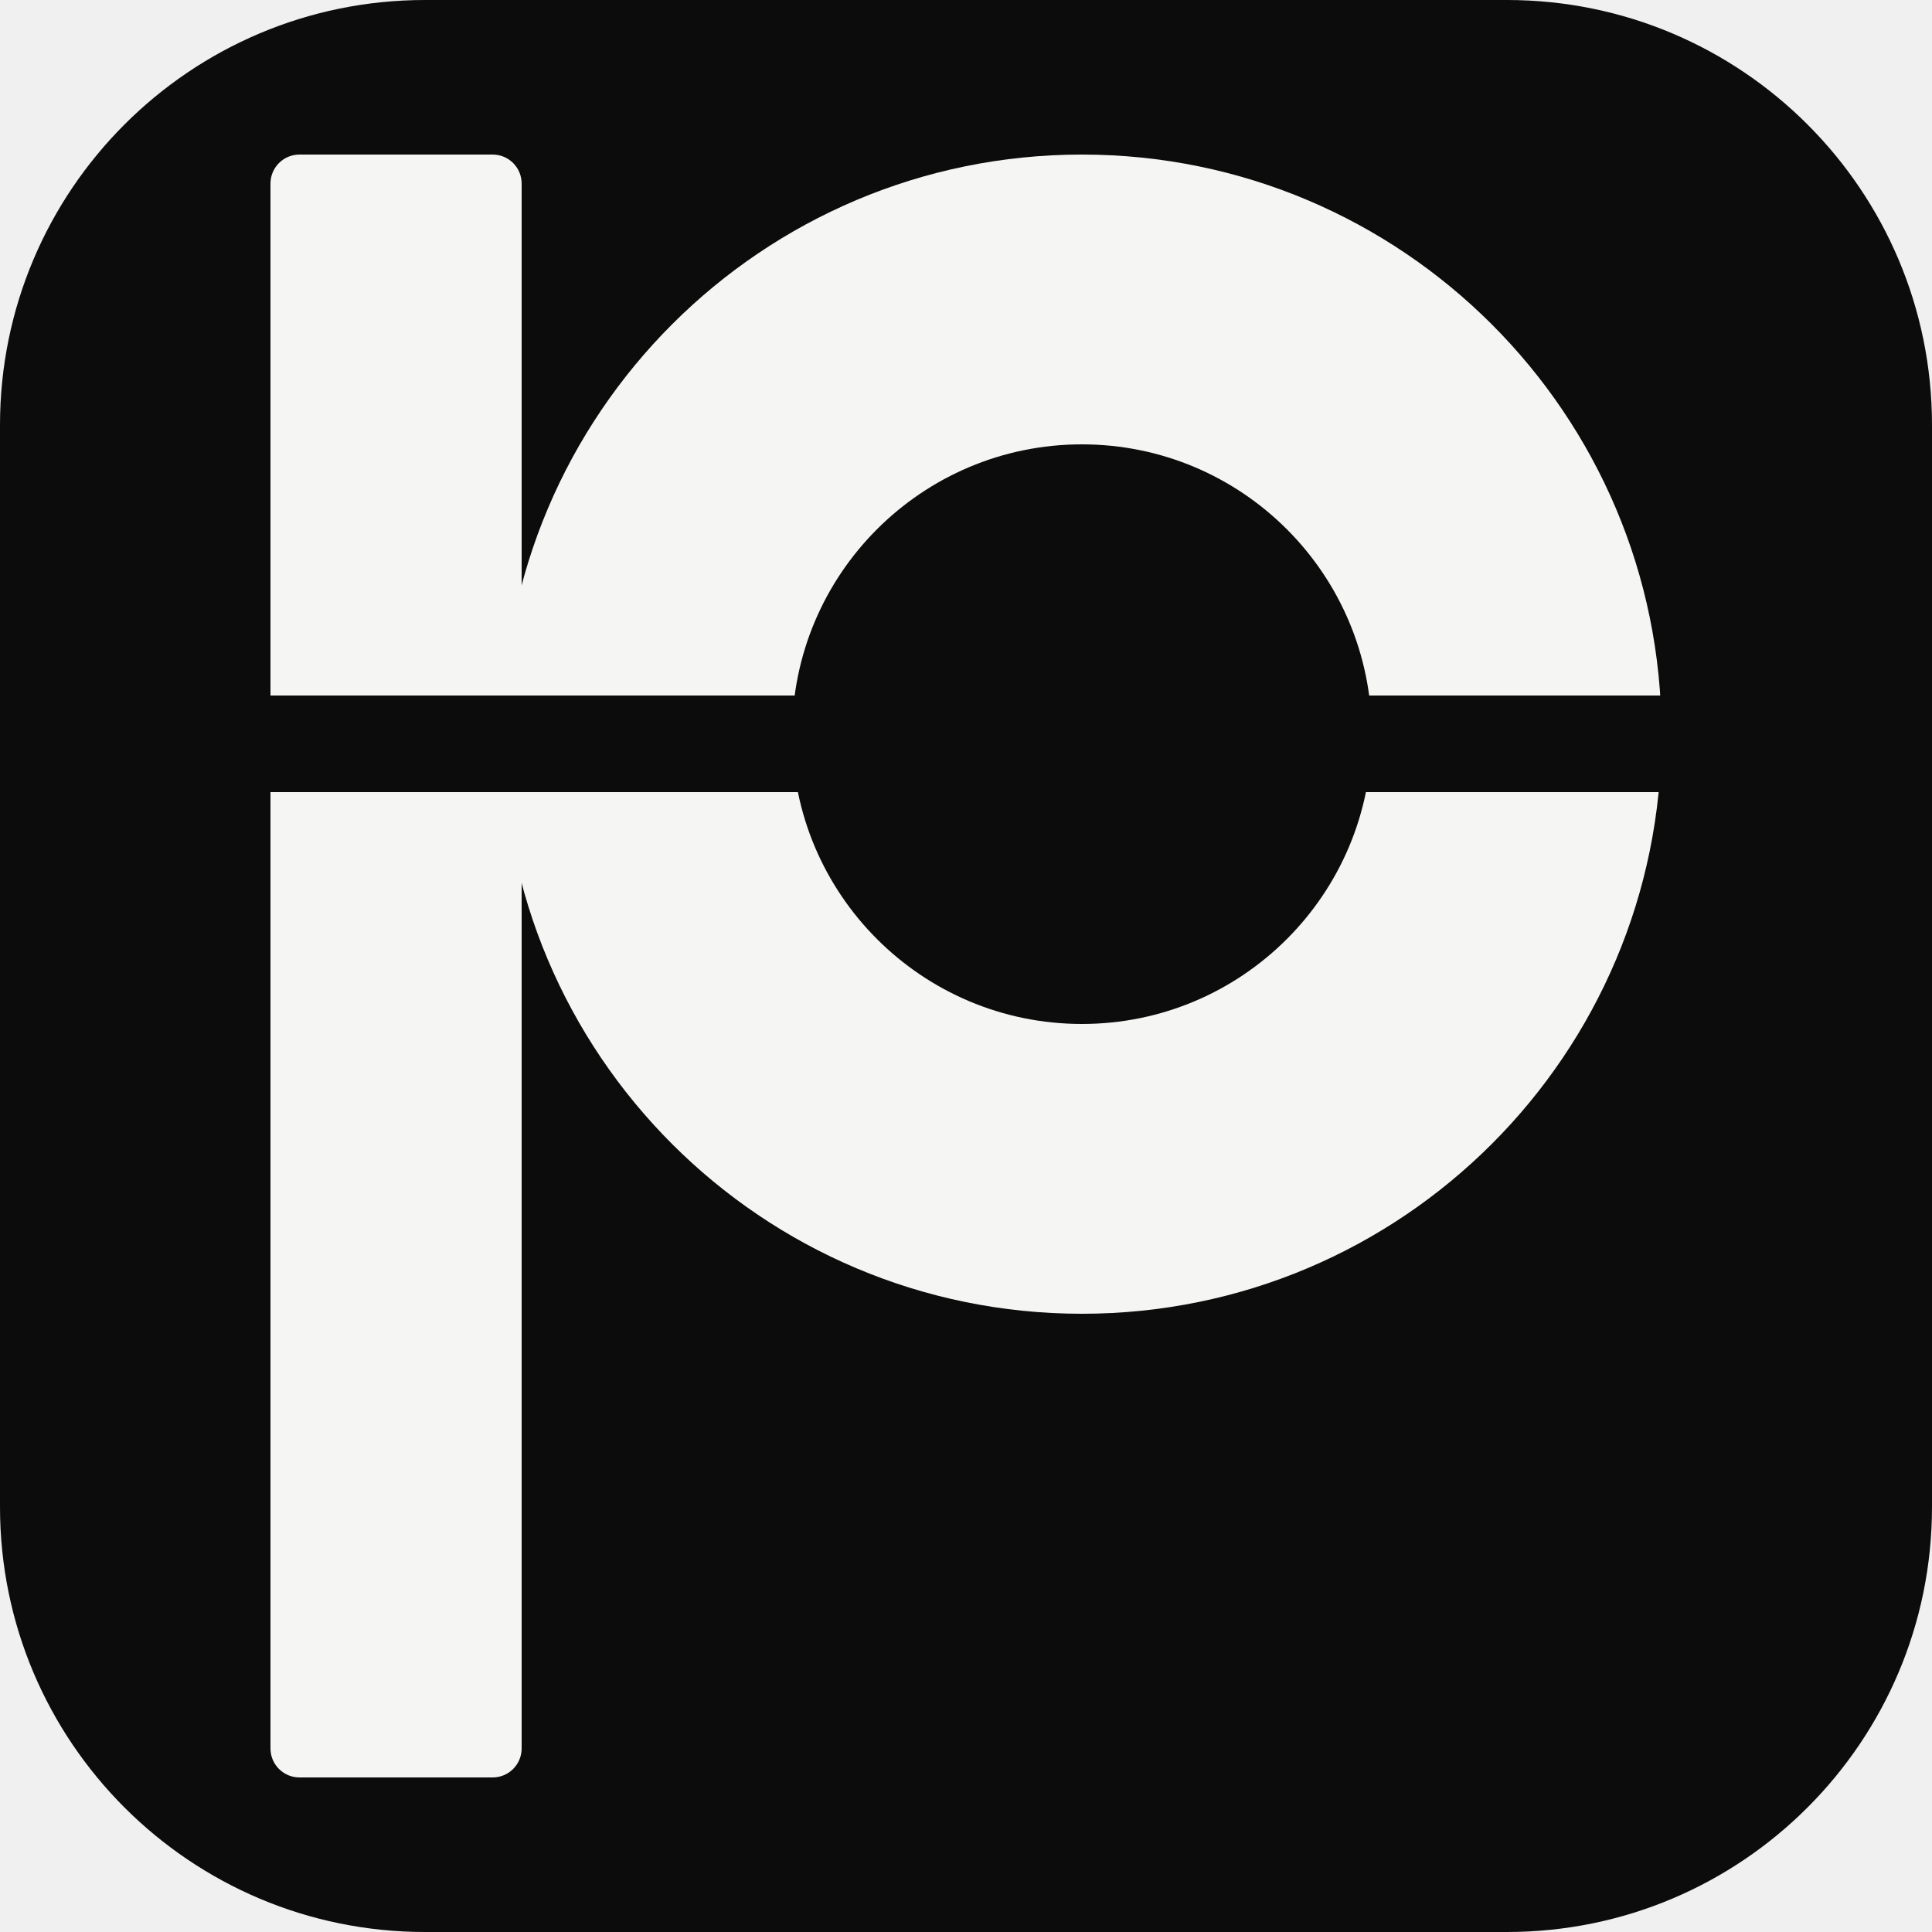
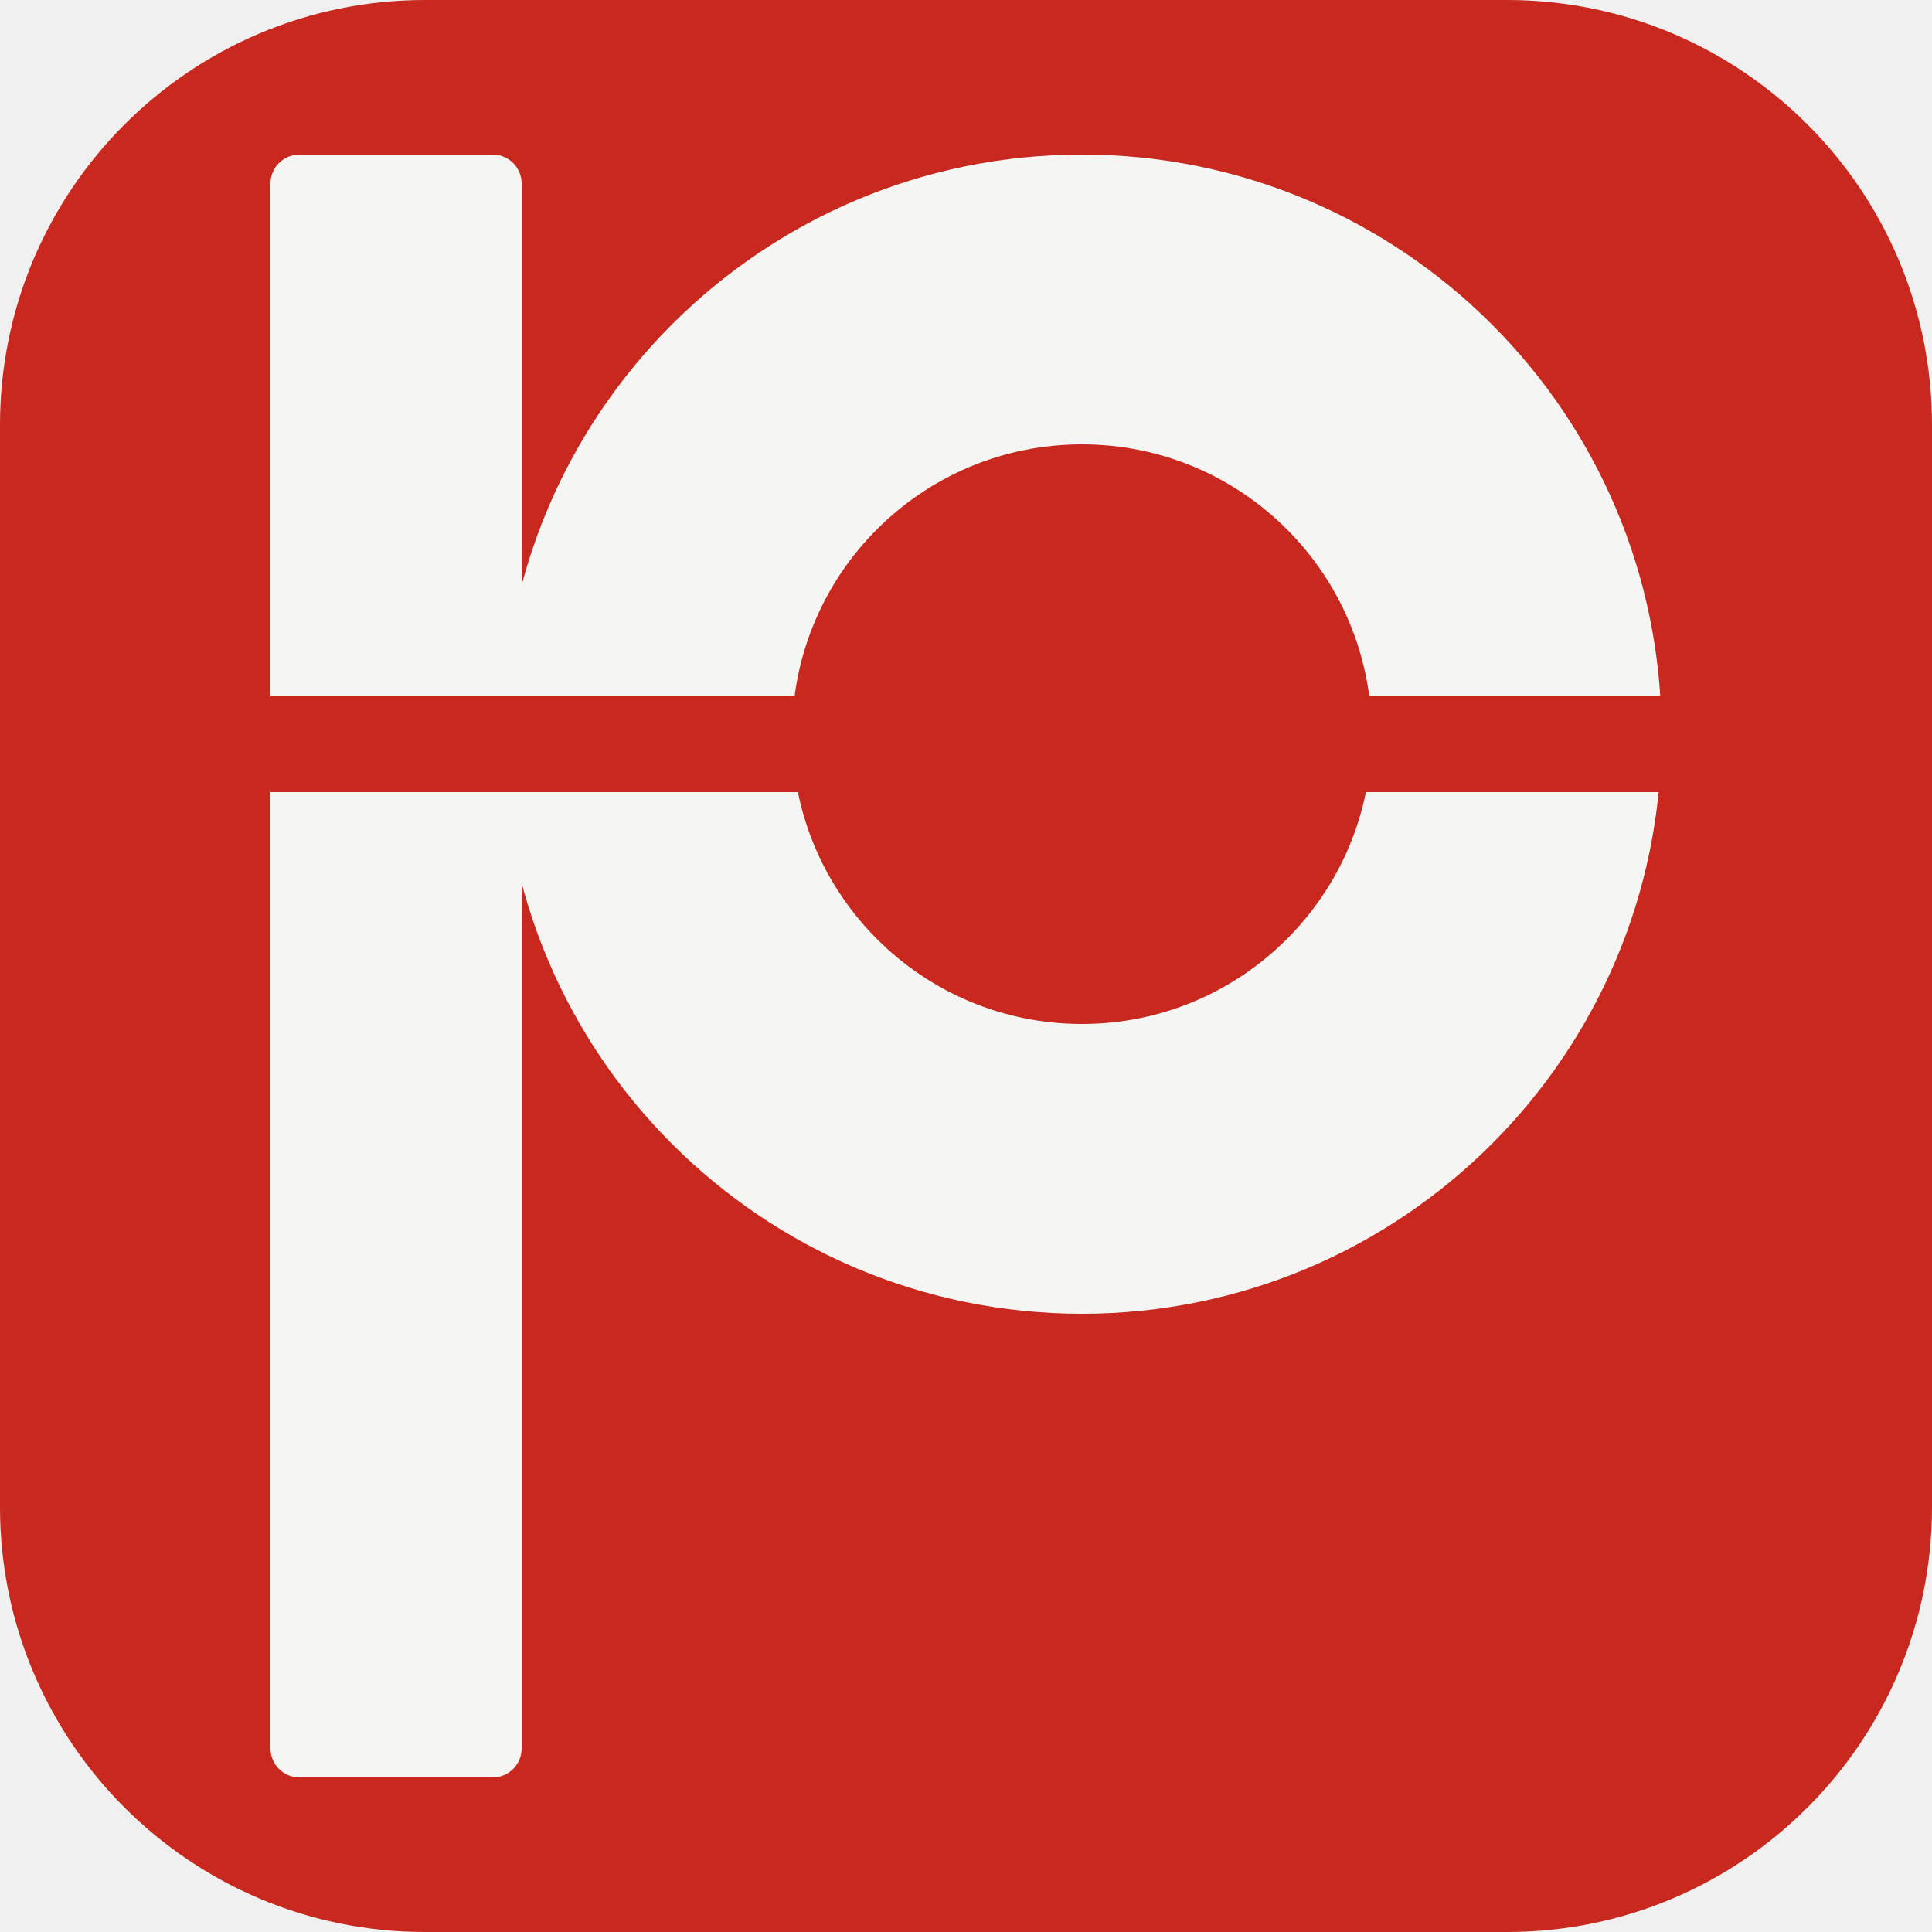
<svg xmlns="http://www.w3.org/2000/svg" viewBox="0 0 100 100">
-   <rect width="100" height="100" rx="22" fill="#0C0C0C" />
+   <rect width="100" height="100" rx="22" fill="#C8281E" />
  <defs>
    <mask id="fm">
      <rect width="100" height="100" fill="white" />
      <circle cx="56" cy="38" r="15" fill="black" />
      <rect x="14" y="36" width="72" height="5" fill="black" />
    </mask>
  </defs>
  <g mask="url(#fm)" fill="#F5F5F3">
    <circle cx="56" cy="38" r="30" />
    <rect x="14" y="8" width="13" height="84" rx="1.5" />
  </g>
</svg>
